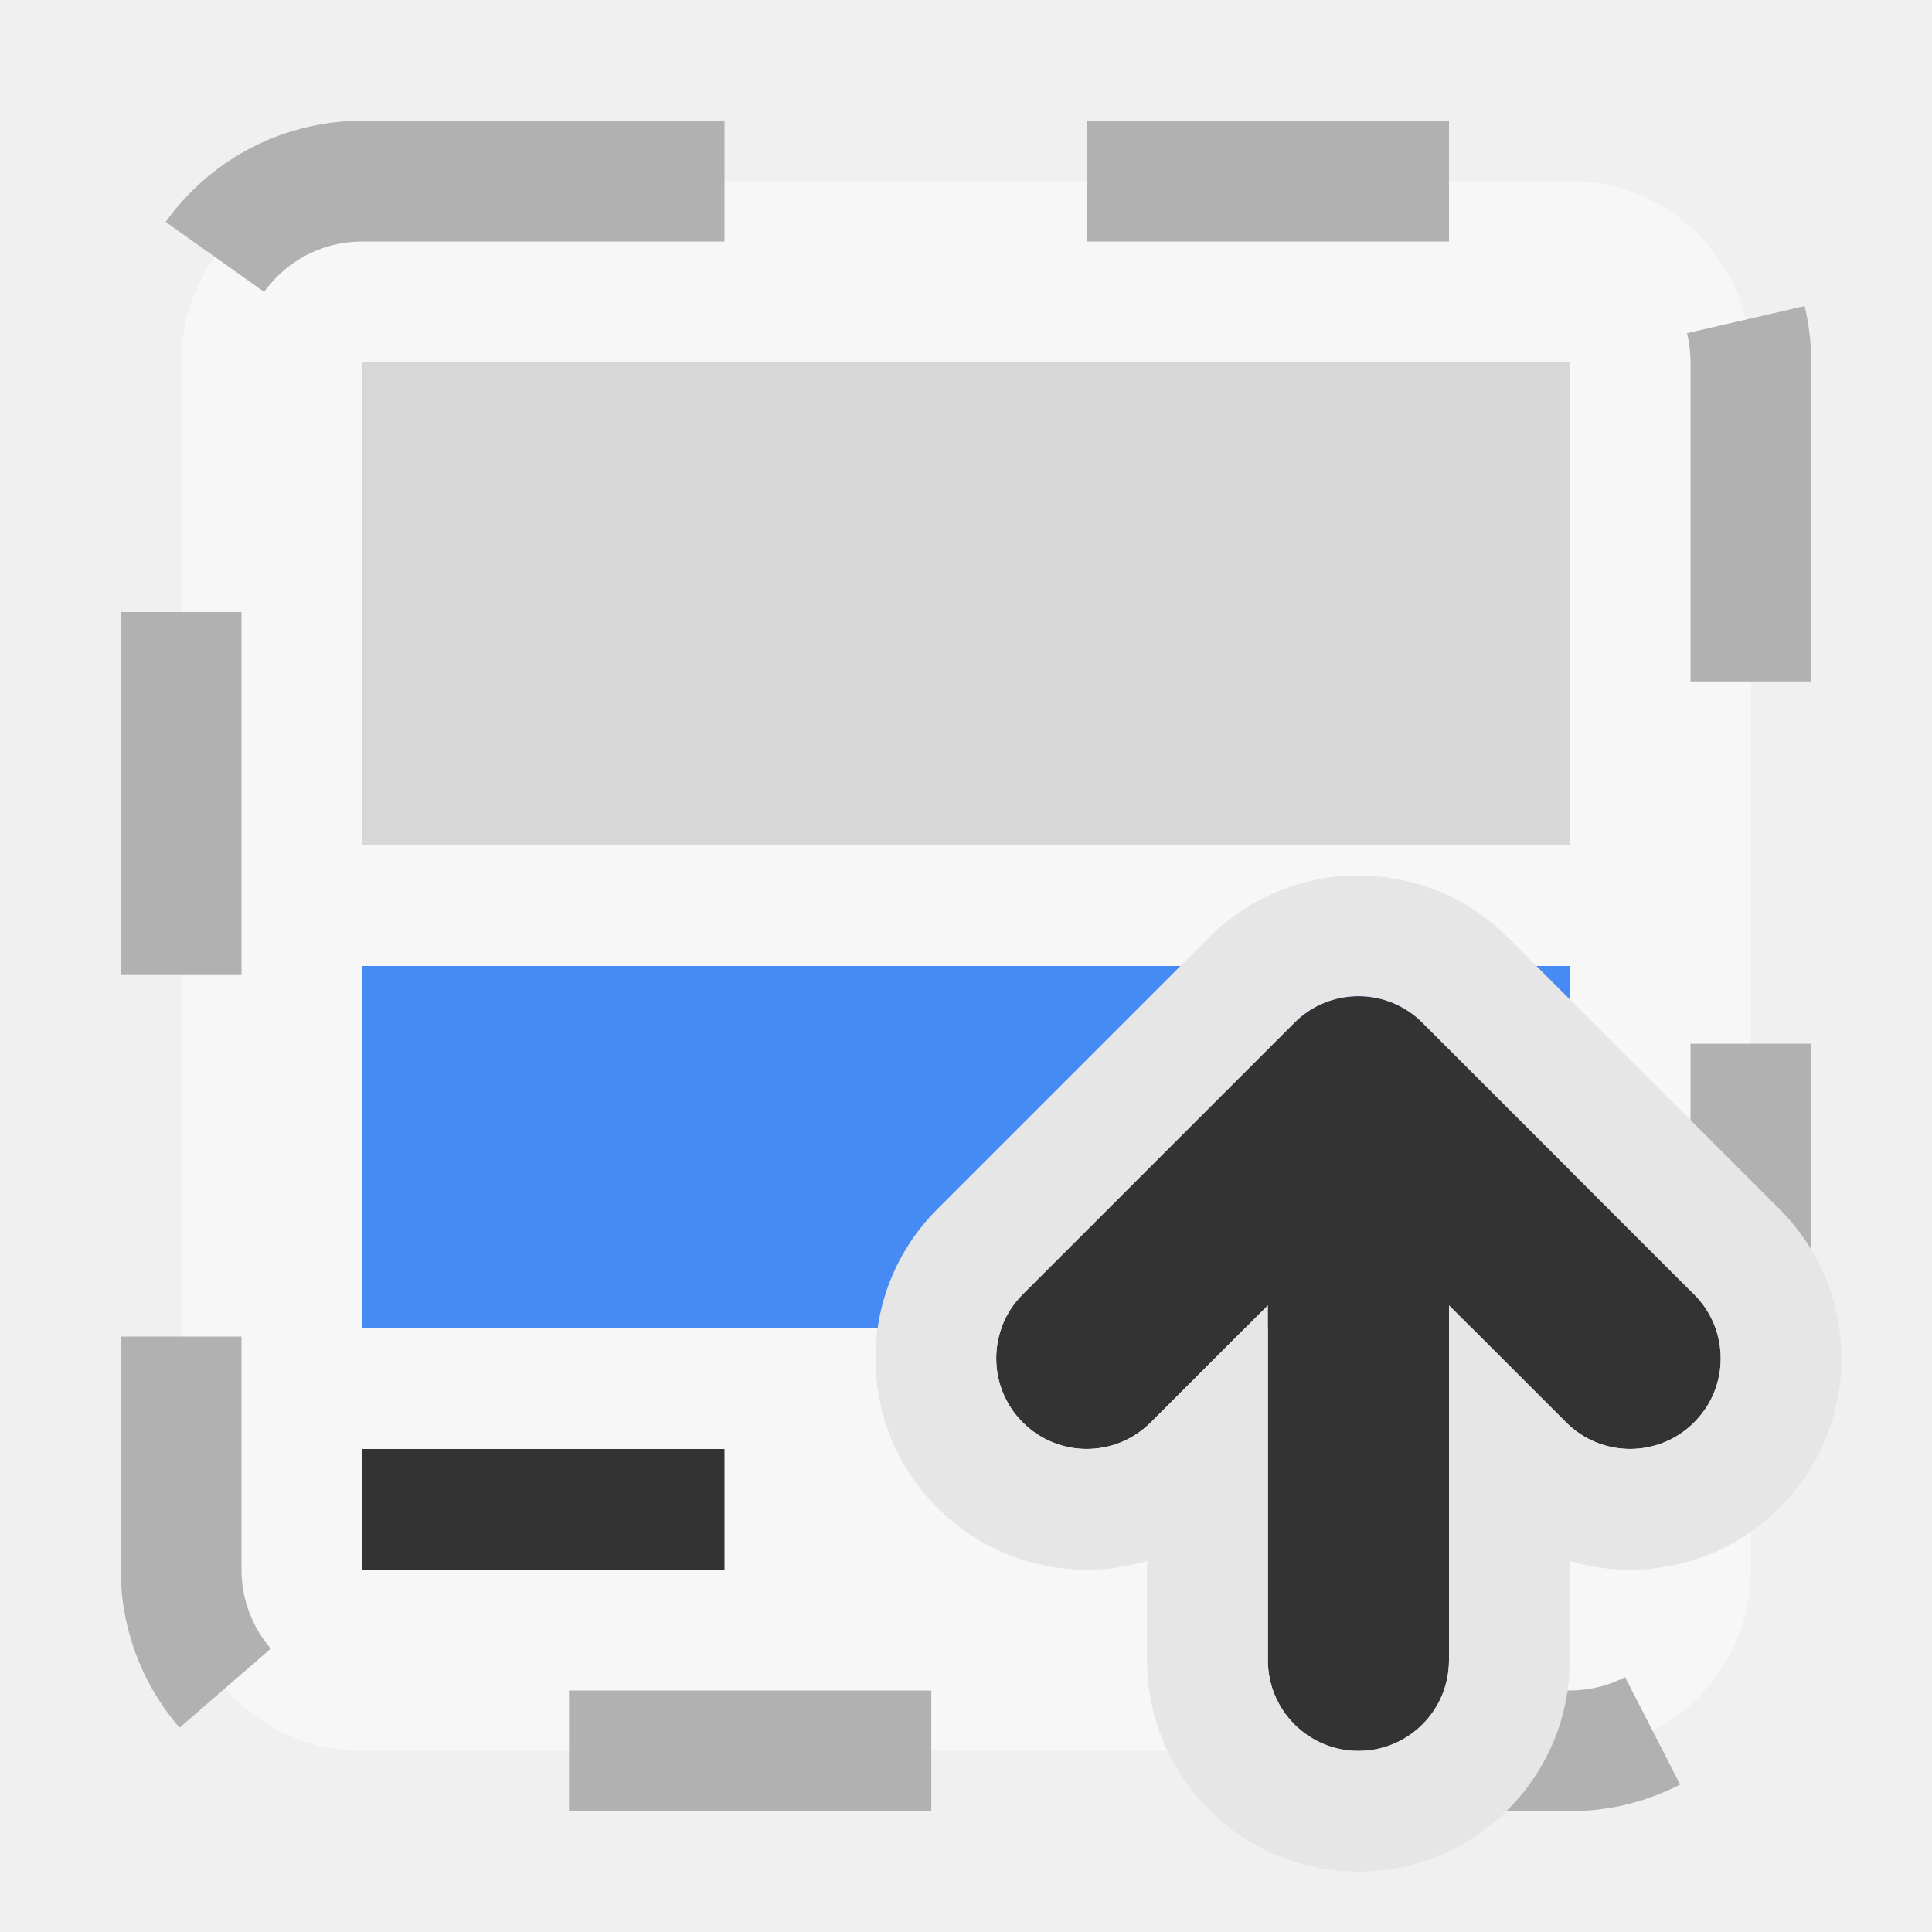
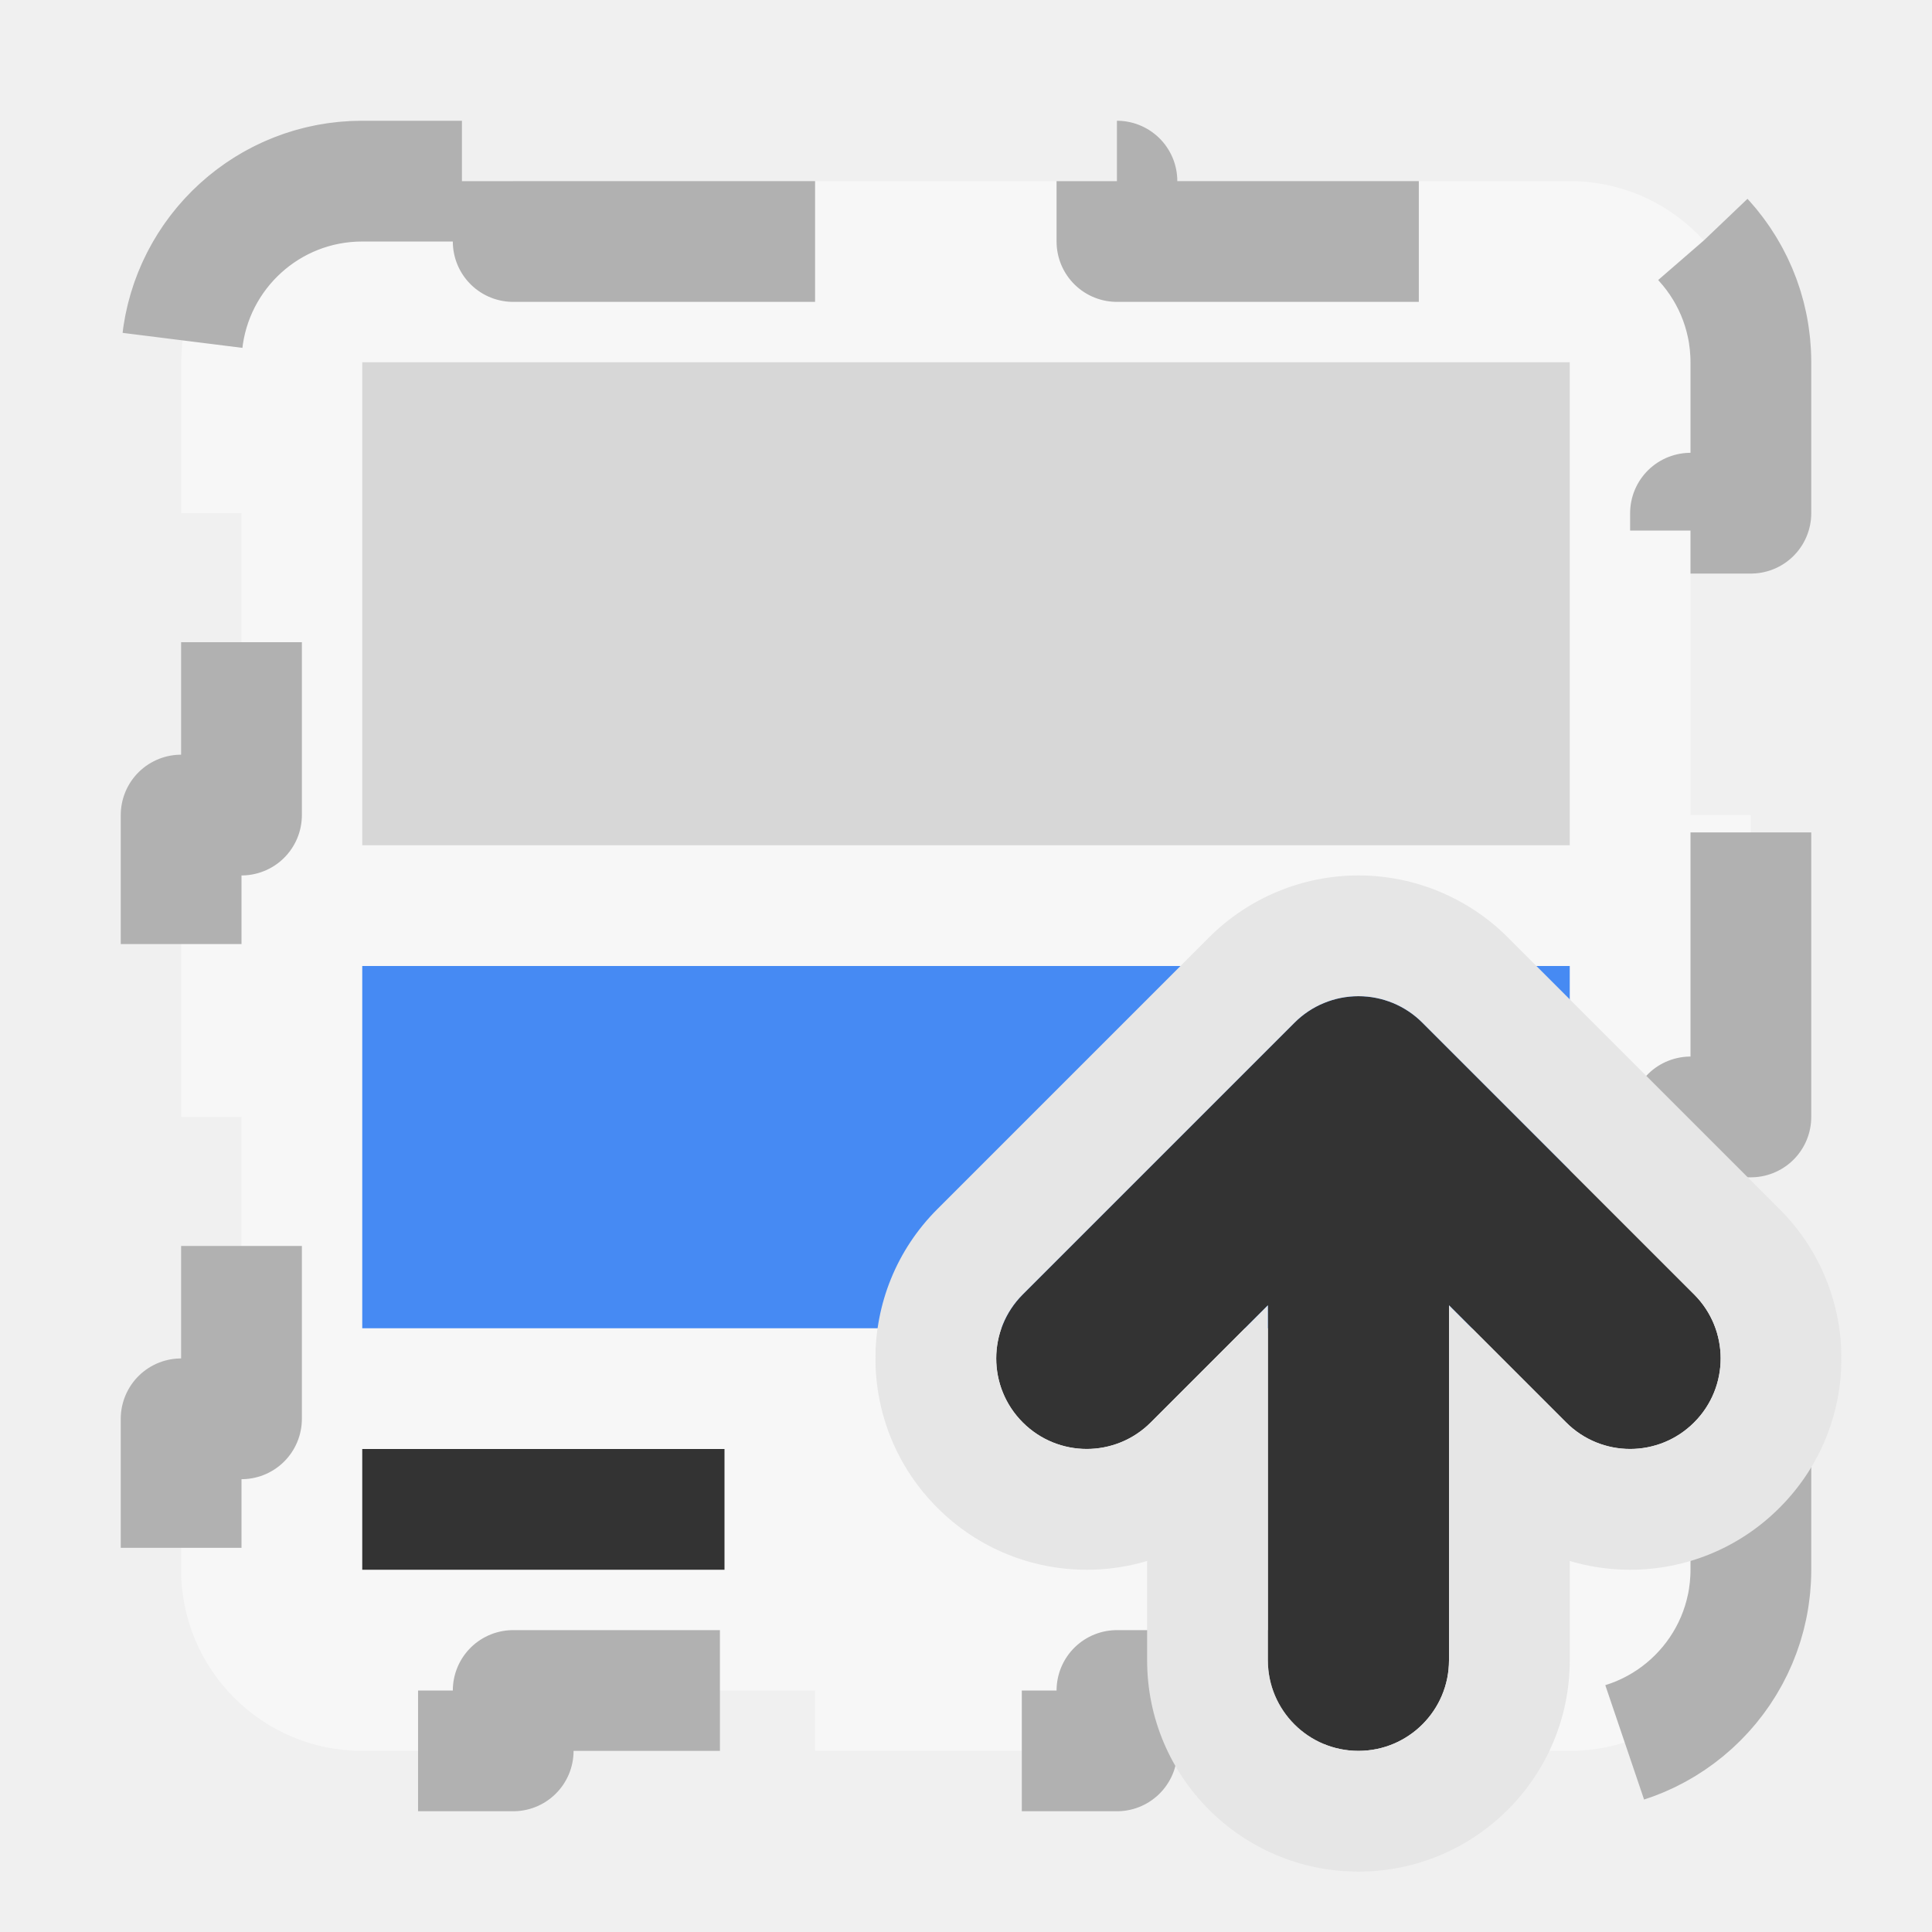
<svg xmlns="http://www.w3.org/2000/svg" width="16" height="16" viewBox="0 0 16 16" fill="none">
-   <g>
-     <rect x="1.5" y="1.5" width="13" height="13" rx="1.5" fill="#F7F7F7" stroke="#B1B1B1" stroke-width="1" stroke-dasharray="3 3" stroke-linecap="butt" />
-     <path id="fi-colour-fm2d-load-embed-1d-structure-svg-Rectangle-249" d="M3 3H13V7H3V3Z" fill="#D7D7D7" />
-     <path id="fi-colour-fm2d-load-embed-1d-structure-svg-Rectangle-251" d="M3 8H13V11H3L3 8Z" fill="#468AF3" />
-     <path id="fi-colour-fm2d-load-embed-1d-structure-svg-Rectangle-250" d="M3 12H6V13H3V12Z" fill="#333333" />
-     <g id="fi-colour-fm2d-load-embed-1d-structure-svg-Union">
-       <mask id="fi-colour-fm2d-load-embed-1d-structure-svg-path-6-outside-1_1_136" maskUnits="userSpaceOnUse" x="7.25" y="6.5" width="8" height="9" fill="black">
-         <rect fill="white" x="7.25" y="6.5" width="8" height="9" />
-         <path d="M11.25 14.5C10.836 14.5 10.5 14.164 10.5 13.75L10.5 10.81L9.53 11.78C9.237 12.073 8.763 12.073 8.47 11.78C8.177 11.487 8.177 11.013 8.47 10.72L10.72 8.47C10.86 8.329 11.051 8.25 11.25 8.25C11.449 8.25 11.64 8.329 11.78 8.47L14.03 10.72C14.323 11.013 14.323 11.487 14.03 11.78C13.737 12.073 13.263 12.073 12.97 11.78L12 10.81L12 13.75C12 14.164 11.664 14.5 11.25 14.5Z" />
-       </mask>
-       <path d="M11.25 14.5C10.836 14.5 10.5 14.164 10.5 13.75L10.5 10.81L9.53 11.78C9.237 12.073 8.763 12.073 8.47 11.78C8.177 11.487 8.177 11.013 8.47 10.72L10.72 8.47C10.86 8.329 11.051 8.25 11.25 8.25C11.449 8.25 11.64 8.329 11.78 8.47L14.03 10.72C14.323 11.013 14.323 11.487 14.03 11.78C13.737 12.073 13.263 12.073 12.97 11.78L12 10.81L12 13.75C12 14.164 11.664 14.5 11.25 14.5Z" fill="#333333" />
-       <path d="M11.25 14.5L11.25 15.5L11.25 15.5L11.25 14.5ZM10.5 13.75L9.5 13.75L10.5 13.75ZM10.5 10.81L11.5 10.81L11.5 8.396L9.793 10.103L10.5 10.81ZM9.53 11.78L10.237 12.487L10.237 12.487L9.53 11.78ZM8.47 11.78L7.763 12.487L7.763 12.487L8.47 11.78ZM8.47 10.72L7.763 10.013L7.763 10.013L8.47 10.72ZM10.72 8.47L10.013 7.763L10.013 7.763L10.72 8.47ZM11.25 8.25L11.25 7.25L11.25 7.25L11.25 8.25ZM11.78 8.47L12.487 7.763L12.487 7.763L11.78 8.47ZM14.03 10.72L14.737 10.013L14.737 10.013L14.03 10.72ZM14.03 11.78L14.737 12.487L14.737 12.487L14.03 11.78ZM12.97 11.78L13.677 11.073L13.677 11.073L12.97 11.78ZM12 10.81L12.707 10.103L11 8.396L11 10.81L12 10.81ZM12 13.75L11 13.75L12 13.75ZM11.25 14.5L11.25 13.5C11.388 13.5 11.5 13.612 11.5 13.75L10.5 13.75L9.5 13.75C9.5 14.717 10.284 15.5 11.25 15.5L11.25 14.5ZM10.5 13.75L11.5 13.75L11.5 10.81L10.5 10.81L9.5 10.81L9.5 13.75L10.5 13.75ZM10.5 10.81L9.793 10.103L8.823 11.073L9.53 11.78L10.237 12.487L11.207 11.518L10.5 10.81ZM9.53 11.78L8.823 11.073C8.921 10.976 9.079 10.976 9.177 11.073L8.47 11.78L7.763 12.487C8.446 13.171 9.554 13.171 10.237 12.487L9.53 11.78ZM8.47 11.78L9.177 11.073C9.274 11.171 9.275 11.329 9.177 11.427L8.47 10.72L7.763 10.013C7.079 10.696 7.079 11.804 7.763 12.487L8.47 11.78ZM8.47 10.72L9.177 11.427L11.427 9.177L10.72 8.47L10.013 7.763L7.763 10.013L8.47 10.72ZM10.72 8.47L11.427 9.177C11.38 9.224 11.317 9.25 11.25 9.25L11.25 8.25L11.25 7.25C10.786 7.25 10.341 7.435 10.013 7.763L10.72 8.47ZM11.25 8.25L11.25 9.25C11.183 9.25 11.12 9.223 11.073 9.177L11.78 8.47L12.487 7.763C12.159 7.435 11.714 7.25 11.25 7.25L11.25 8.25ZM11.78 8.47L11.073 9.177L13.323 11.427L14.03 10.72L14.737 10.013L12.487 7.763L11.78 8.47ZM14.03 10.72L13.323 11.427C13.226 11.329 13.226 11.171 13.323 11.073L14.03 11.78L14.737 12.487C15.421 11.804 15.421 10.696 14.737 10.013L14.03 10.72ZM14.03 11.78L13.323 11.073C13.421 10.976 13.579 10.976 13.677 11.073L12.97 11.78L12.263 12.487C12.946 13.171 14.054 13.171 14.737 12.487L14.03 11.78ZM12.97 11.78L13.677 11.073L12.707 10.103L12 10.81L11.293 11.518L12.263 12.487L12.97 11.78ZM12 10.81L11 10.81L11 13.75L12 13.75L13 13.75L13 10.81L12 10.81ZM12 13.75L11 13.75C11 13.612 11.112 13.5 11.25 13.5L11.25 14.5L11.25 15.5C12.216 15.5 13 14.716 13 13.75L12 13.75Z" fill="#E6E6E6" mask="url(#fi-colour-fm2d-load-embed-1d-structure-svg-path-6-outside-1_1_136)" />
-     </g>
-   </g>
+   <path d="M4.25 1.5V2H6.75V1.5H9.25V2H11.75V1.5H13C13.828 1.5 14.5 2.172 14.5 3V4.25H14V6.75H14.5V9.25H14V11.75H14.5V13C14.5 13.828 13.828 14.5 13 14.5H11.75V14H9.25V14.5H6.75V14H4.25V14.5H3C2.172 14.5 1.5 13.828 1.5 13V11.75H2V9.25H1.5V6.75H2V4.25H1.5V3L1.508 2.847C1.585 2.09 2.223 1.5 3 1.5H4.25Z" fill="#F7F7F7" stroke="#B1B1B1" stroke-linejoin="round" stroke-dasharray="3 3" />
+   <path d="M3 3H13V7H3V3Z" fill="#D7D7D7" />
+   <path d="M3 8H13V11H3L3 8Z" fill="#468AF3" />
+   <path d="M3 12H6V13H3V12Z" fill="#333333" />
+   <mask id="fi-colour-fm2d-load-embed-1d-structure-svg-path-5-outside-1_1920_1684" maskUnits="userSpaceOnUse" x="7.25" y="6.5" width="8" height="9" fill="black">
+     <rect fill="white" x="7.25" y="6.5" width="8" height="9" />
+     <path d="M11.25 14.5C10.836 14.5 10.5 14.164 10.5 13.75L10.5 10.81L9.53 11.78C9.237 12.073 8.763 12.073 8.47 11.78C8.177 11.487 8.177 11.013 8.47 10.72L10.72 8.47C10.86 8.329 11.051 8.25 11.25 8.25C11.449 8.25 11.64 8.329 11.78 8.47L14.03 10.72C14.323 11.013 14.323 11.487 14.03 11.78C13.737 12.073 13.263 12.073 12.97 11.78L12 10.81L12 13.75C12 14.164 11.664 14.5 11.25 14.5Z" />
+   </mask>
+   <path d="M11.25 14.5C10.836 14.5 10.5 14.164 10.5 13.75L10.5 10.81L9.53 11.78C9.237 12.073 8.763 12.073 8.47 11.78C8.177 11.487 8.177 11.013 8.47 10.72L10.72 8.47C10.86 8.329 11.051 8.25 11.25 8.25C11.449 8.25 11.64 8.329 11.78 8.47L14.03 10.72C14.323 11.013 14.323 11.487 14.03 11.78C13.737 12.073 13.263 12.073 12.97 11.78L12 10.81L12 13.75C12 14.164 11.664 14.5 11.25 14.5Z" fill="#333333" />
+   <path d="M11.25 14.5L11.25 15.5L11.25 15.5L11.25 14.5ZM10.5 13.75L9.5 13.75L10.5 13.75ZM10.5 10.81L11.5 10.81L11.5 8.396L9.793 10.103L10.5 10.81ZM9.53 11.78L10.237 12.487L10.237 12.487L9.53 11.78ZM8.47 11.78L7.763 12.487L7.763 12.487L8.47 11.78ZM8.47 10.72L7.763 10.013L7.763 10.013L8.47 10.72ZM10.72 8.47L10.013 7.763L10.013 7.763L10.72 8.47ZM11.25 8.25L11.25 7.25L11.25 7.25L11.25 8.25ZM11.78 8.47L12.487 7.763L12.487 7.763L11.78 8.47ZM14.03 10.72L14.737 10.013L14.737 10.013L14.03 10.72ZM14.03 11.78L14.737 12.487L14.737 12.487L14.03 11.78ZM12.97 11.78L13.677 11.073L13.677 11.073L12.97 11.78ZM12 10.81L12.707 10.103L11 8.396L11 10.81L12 10.81ZM12 13.75L11 13.75L12 13.75ZM11.25 14.5L11.25 13.5C11.388 13.5 11.5 13.612 11.5 13.75L10.5 13.75L9.5 13.75C9.5 14.717 10.284 15.5 11.25 15.5L11.25 14.5ZM10.5 13.75L11.5 13.75L11.5 10.81L10.5 10.81L9.5 10.81L9.5 13.75L10.5 13.75ZM10.5 10.81L9.793 10.103L8.823 11.073L9.53 11.78L10.237 12.487L11.207 11.518L10.5 10.81ZM9.53 11.78L8.823 11.073C8.921 10.976 9.079 10.976 9.177 11.073L8.47 11.78L7.763 12.487C8.446 13.171 9.554 13.171 10.237 12.487L9.53 11.78ZM8.47 11.78L9.177 11.073C9.274 11.171 9.275 11.329 9.177 11.427L8.47 10.72L7.763 10.013C7.079 10.696 7.079 11.804 7.763 12.487L8.47 11.78ZM8.47 10.72L9.177 11.427L11.427 9.177L10.72 8.47L10.013 7.763L7.763 10.013L8.47 10.72ZM10.72 8.47L11.427 9.177C11.38 9.224 11.317 9.25 11.25 9.25L11.25 8.25L11.25 7.25C10.786 7.25 10.341 7.435 10.013 7.763L10.72 8.47ZM11.25 8.25L11.25 9.25C11.183 9.25 11.12 9.223 11.073 9.177L11.78 8.47L12.487 7.763C12.159 7.435 11.714 7.25 11.25 7.25L11.25 8.25ZM11.78 8.47L11.073 9.177L13.323 11.427L14.03 10.72L14.737 10.013L12.487 7.763L11.78 8.47ZM14.03 10.72L13.323 11.427C13.226 11.329 13.226 11.171 13.323 11.073L14.03 11.78L14.737 12.487C15.421 11.804 15.421 10.696 14.737 10.013L14.03 10.72ZM14.03 11.78L13.323 11.073C13.421 10.976 13.579 10.976 13.677 11.073L12.97 11.78L12.263 12.487C12.946 13.171 14.054 13.171 14.737 12.487L14.03 11.78ZM12.97 11.78L13.677 11.073L12.707 10.103L12 10.81L11.293 11.518L12.263 12.487L12.97 11.78ZM12 10.81L11 10.81L11 13.75L12 13.75L13 13.75L13 10.81L12 10.81ZM12 13.75L11 13.75C11 13.612 11.112 13.5 11.25 13.5L11.25 14.5L11.25 15.5C12.216 15.5 13 14.716 13 13.75L12 13.75Z" fill="#E6E6E6" mask="url(#fi-colour-fm2d-load-embed-1d-structure-svg-path-5-outside-1_1920_1684)" />
</svg>
